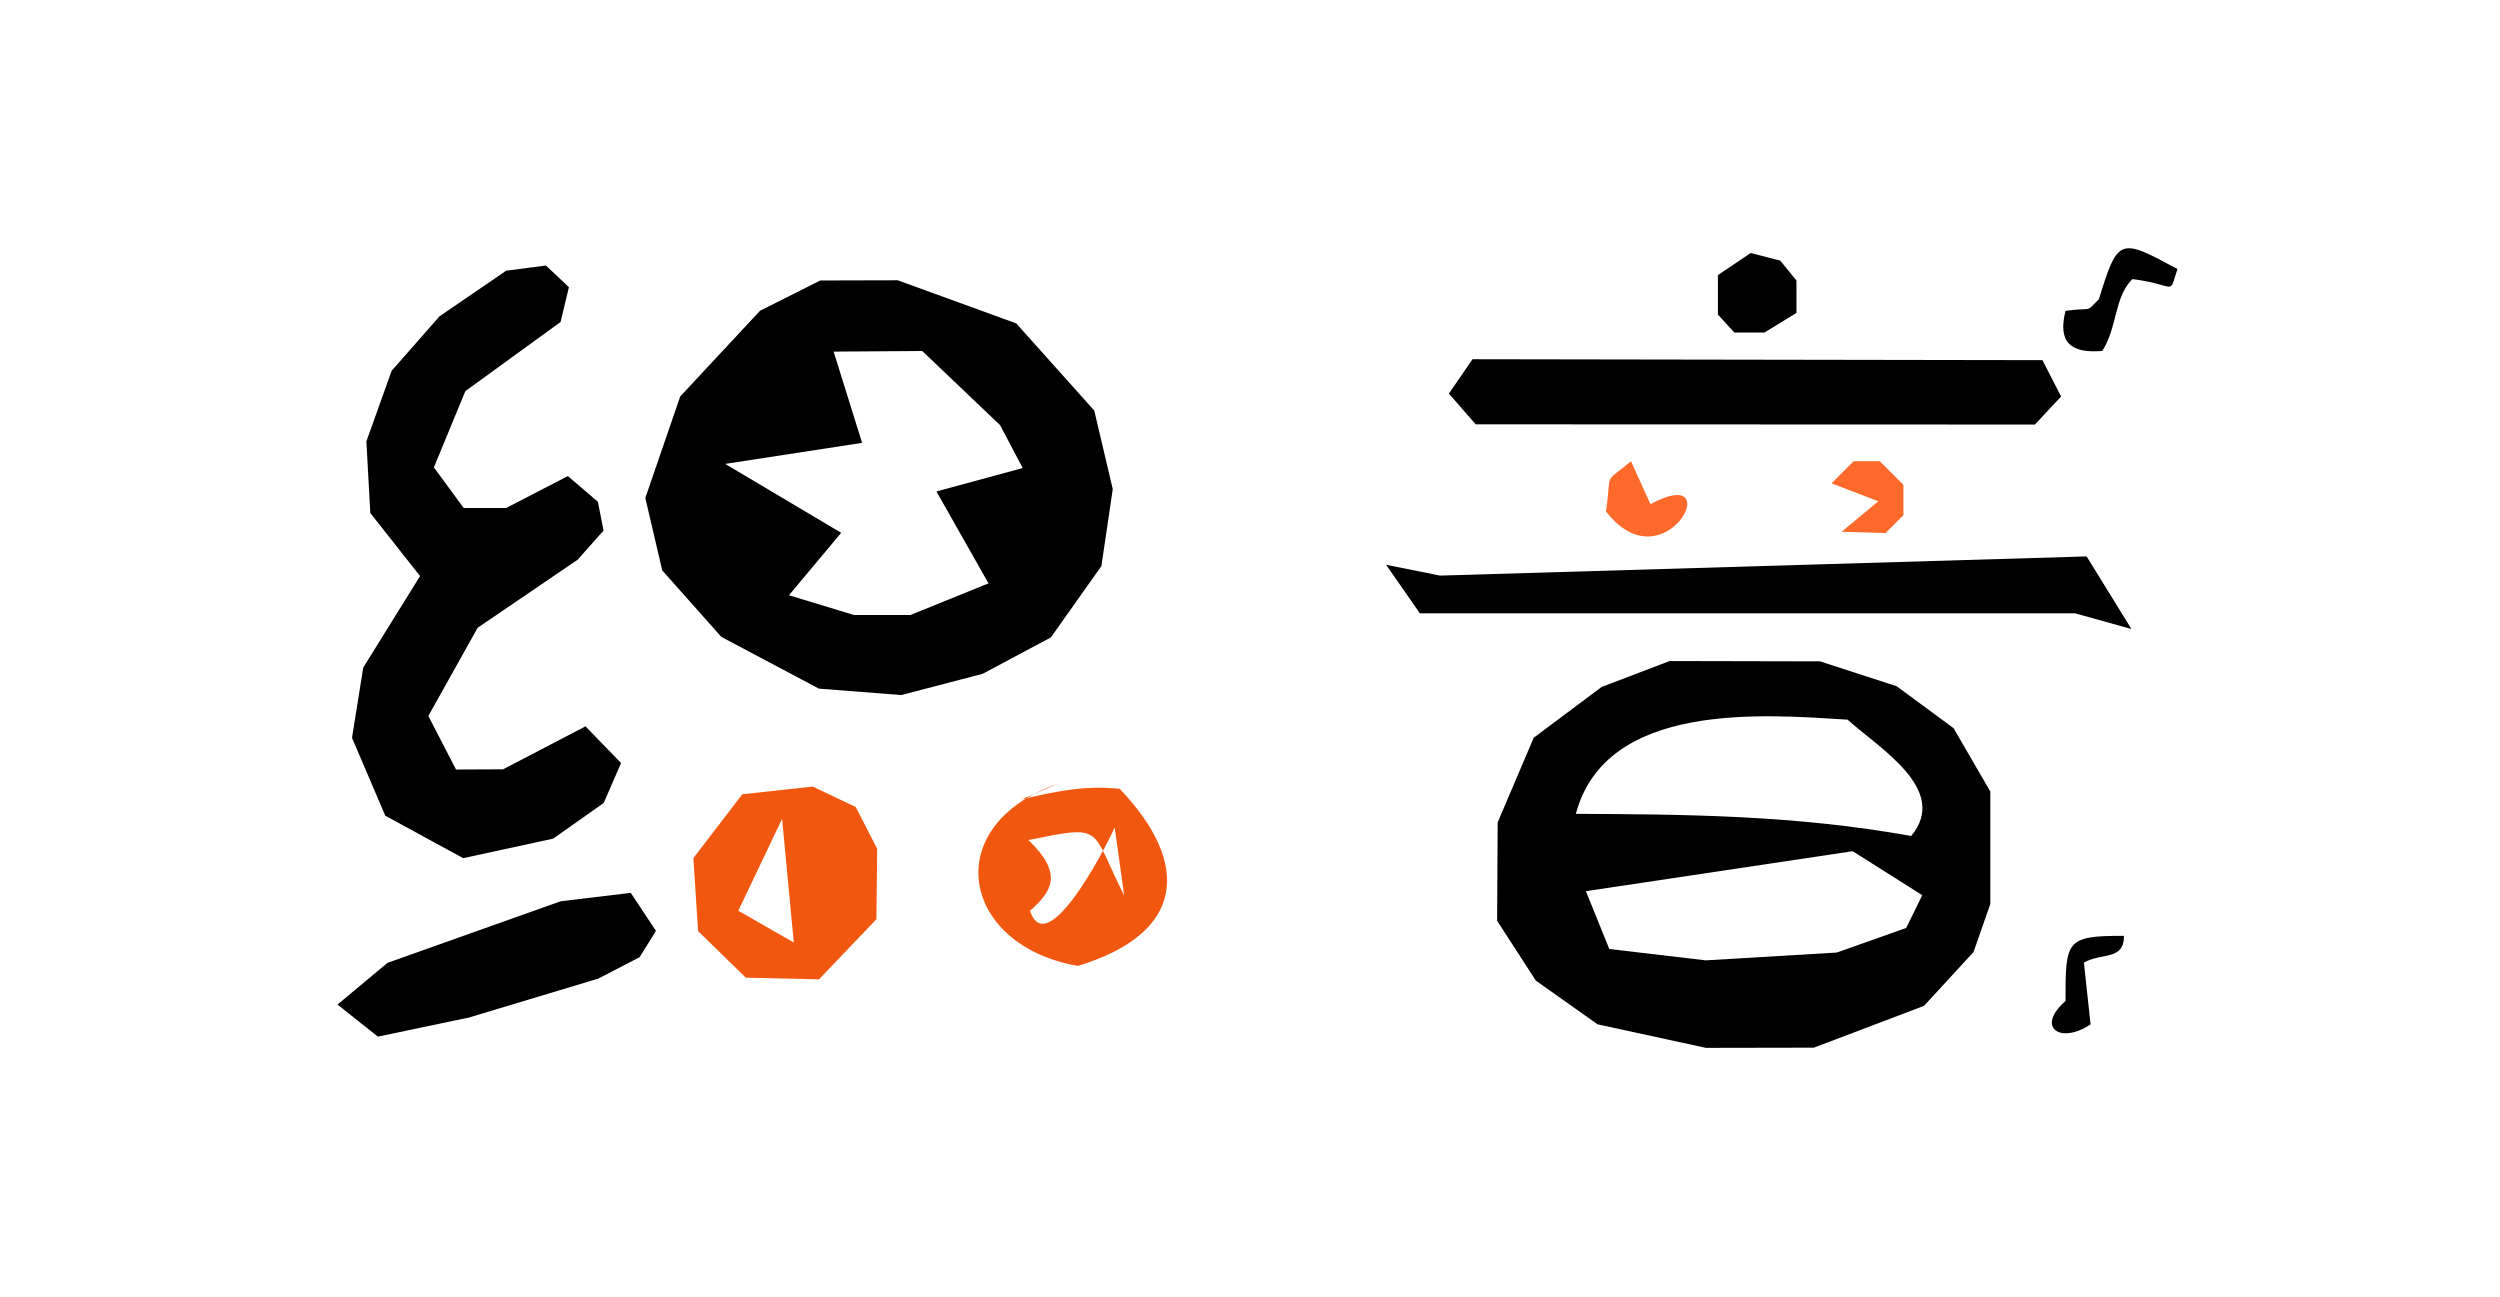
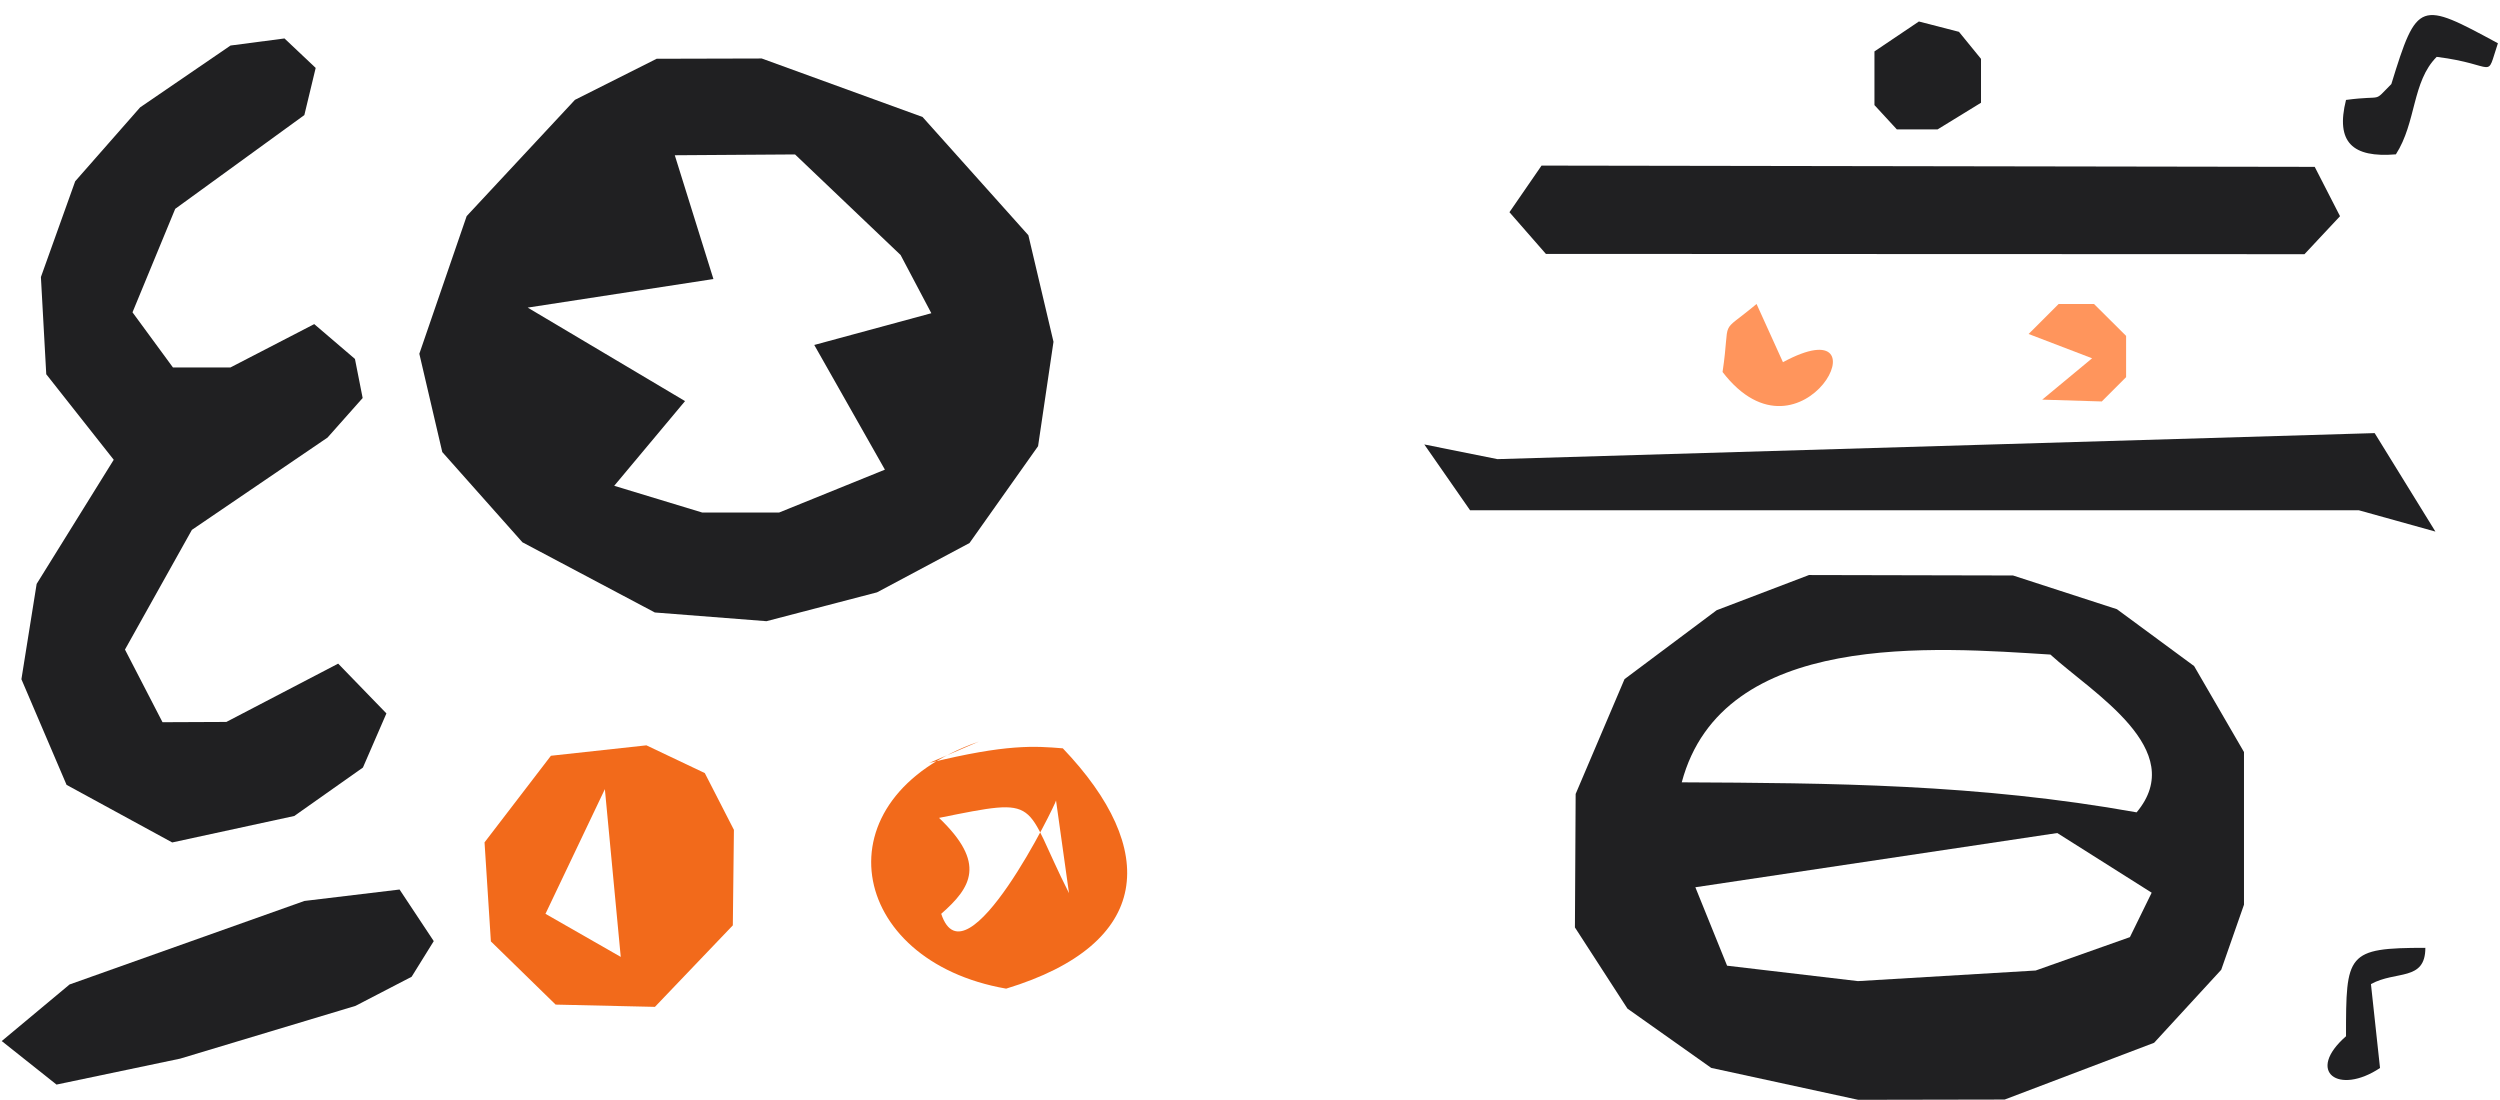
- <svg xmlns="http://www.w3.org/2000/svg" role="img" viewBox="0 0 374 194" width="374" height="194" aria-label="织音 · ZhiYin">
-   <g id="glyph-01">
-     <path d="M98.13 139.26 L94.36 133.57 L83.87 134.83 L57.97 144.04 L50.49 150.28 L56.53 155.08 L70.16 152.22 L89.5 146.4 L95.69 143.19 Z" fill="#000000" fill-rule="evenodd" />
-     <path d="M81.67 39.72 L75.72 40.5 L65.75 47.32 L58.59 55.47 L54.81 66.03 L55.4 76.75 L62.84 86.18 L54.34 99.87 L52.66 110.38 L57.64 122.03 L69.29 128.38 L82.75 125.46 L90.32 120.12 L92.91 114.15 L87.59 108.66 L75.26 115.09 L68.22 115.12 L64.08 107.11 L71.46 93.91 L86.42 83.73 L90.29 79.37 L89.44 75.06 L84.95 71.22 L75.71 76 L69.37 76 L64.91 69.92 L69.62 58.51 L83.86 48.17 L85.11 42.97 Z" fill="#000000" fill-rule="evenodd" />
-     <path d="M122.71 41.96 L113.7 46.49 L101.76 59.31 L96.54 74.49 L99.07 85.33 L107.91 95.28 L122.51 103.02 L134.82 103.98 L147.01 100.8 L157.21 95.36 L164.77 84.68 L166.47 73.17 L163.7 61.42 L152.03 48.38 L134.3 41.93 Z M128.97 66.25 L124.71 52.6 L137.97 52.51 L149.61 63.6 L153 70.02 L140.09 73.52 L147.88 87.27 L136.21 92 L127.74 92 L118.03 89.05 L125.84 79.71 L108.49 69.4 Z" fill="#000000" fill-rule="evenodd" />
-     <path d="M121.58 117.67 L111.05 118.82 L103.73 128.37 L104.43 139.29 L111.57 146.26 L122.52 146.51 L131.11 137.52 L131.23 126.99 L128.02 120.73 Z M117 122.5 L118.75 141 L110.45 136.25 Z" fill="#F2570F" fill-rule="evenodd" />
-     <path d="M158.25 117.25 C140.34 123.52 143.76 141.46 161.25 144.5 C177.42 139.58 178.13 129.14 167.5 118 C164.42 117.75 161.33 117.5 152.77 119.61 Z M166.75 123.75 C166.81 123.97 156.81 144.47 154.09 136.25 C157.42 133.33 159.08 130.67 153.85 125.67 C165.41 123.34 163 123.75 168.18 133.97 Z" fill="#F2570F" fill-rule="evenodd" />
-   </g>
-   <g id="glyph-02">
-     <path d="M207.36 84.49 L212.41 91.75 L310.42 91.75 L318.86 94.1 L312.16 83.24 L215.42 86.11 Z" fill="#000000" fill-rule="evenodd" />
-     <path d="M216.75 58.88 L220.77 63.48 L304.42 63.51 L308.34 59.32 L305.55 53.88 L220.29 53.74 Z" fill="#000000" fill-rule="evenodd" />
-     <path d="M229.44 110.37 L224.05 123.03 L223.97 137.75 L229.76 146.7 L239 153.24 L255.21 156.76 L271.36 156.73 L287.84 150.47 L295.24 142.42 L297.75 135.24 L297.75 118.41 L292.25 108.93 L283.74 102.66 L272.28 98.94 L249.78 98.89 L239.6 102.77 Z M237.25 133.32 L277.16 127.34 L287.57 133.92 L285.17 138.82 L274.78 142.5 L255.18 143.67 L240.75 141.97 Z M235.75 121.75 C240.25 104.88 263.82 106.88 276.4 107.66 C281.1 111.93 291.7 118.14 285.91 125.06 C268.42 121.92 252.08 121.83 235.75 121.75 Z" fill="#000000" fill-rule="evenodd" />
-     <path d="M244 69 C239.71 72.58 241.19 70.21 240.25 76.5 C249.05 87.94 258.79 69 246.91 75.42 Z" fill="#FF6A2B" fill-rule="evenodd" />
-     <path d="M266.32 38.99 L261.9 37.85 L257 41.15 L257 47.07 L259.47 49.75 L263.96 49.75 L268.75 46.81 L268.75 41.97 Z" fill="#000000" fill-rule="evenodd" />
-     <path d="M277.31 69 L274 72.31 L281 74.99 L275.5 79.55 L282.07 79.75 L284.75 77.07 L284.75 72.52 L281.21 69 Z" fill="#FF6A2B" fill-rule="evenodd" />
-     <path d="M 317.75 140 C 309.05 140 309 140.65 309 149.75 C 304.51 153.68 308.19 156.29 312.75 153.25 C 312.42 150.17 312.08 147.08 311.75 144 C 314.48 142.48 317.75 143.72 317.75 140 Z" fill="#000000" fill-rule="evenodd" />
-     <path d="M 325.75 40.25 C 317.12 35.58 316.85 35.48 314 44.75 C 311.86 46.89 313.33 45.92 309 46.5 C 307.83 51.17 309.71 52.9 314.5 52.5 C 316.77 48.97 316.27 44.48 319 41.75 C 325.78 42.6 324.36 44.41 325.75 40.25 Z" fill="#000000" fill-rule="evenodd" />
-   </g>
+ <svg xmlns="http://www.w3.org/2000/svg" role="img" viewBox="50.49 35.48 275.3 121.3" width="275" height="121" aria-label="织音">
+   <path d="M98.13 139.26 L94.36 133.57 L83.87 134.83 L57.97 144.04 L50.49 150.28 L56.53 155.08 L70.16 152.22 L89.5 146.4 L95.69 143.19 Z" fill="#202022" fill-rule="evenodd" />
+   <path d="M81.67 39.72 L75.72 40.5 L65.75 47.32 L58.59 55.47 L54.81 66.03 L55.4 76.75 L62.84 86.18 L54.34 99.87 L52.66 110.38 L57.64 122.03 L69.29 128.38 L82.75 125.46 L90.32 120.12 L92.91 114.15 L87.59 108.66 L75.26 115.09 L68.22 115.12 L64.08 107.11 L71.46 93.91 L86.42 83.73 L90.29 79.37 L89.44 75.06 L84.95 71.22 L75.71 76 L69.37 76 L64.91 69.92 L69.62 58.51 L83.86 48.17 L85.11 42.97 Z" fill="#202022" fill-rule="evenodd" />
+   <path d="M122.71 41.96 L113.7 46.49 L101.76 59.31 L96.54 74.49 L99.07 85.33 L107.91 95.28 L122.51 103.02 L134.82 103.98 L147.01 100.8 L157.21 95.36 L164.77 84.68 L166.47 73.17 L163.7 61.42 L152.03 48.38 L134.3 41.93 Z M128.97 66.25 L124.71 52.6 L137.97 52.51 L149.61 63.6 L153 70.02 L140.09 73.52 L147.88 87.27 L136.21 92 L127.74 92 L118.03 89.05 L125.84 79.71 L108.49 69.4 Z" fill="#202022" fill-rule="evenodd" />
+   <path d="M121.58 117.67 L111.05 118.82 L103.73 128.37 L104.43 139.29 L111.57 146.26 L122.52 146.51 L131.11 137.52 L131.23 126.99 L128.02 120.73 Z M117 122.5 L118.75 141 L110.45 136.25 Z" fill="#F26A1B" fill-rule="evenodd" />
+   <path d="M158.25 117.25 C140.34 123.52 143.76 141.46 161.25 144.5 C177.42 139.58 178.13 129.14 167.5 118 C164.42 117.75 161.33 117.5 152.77 119.61 Z M166.75 123.75 C166.81 123.97 156.81 144.47 154.09 136.25 C157.42 133.33 159.08 130.67 153.85 125.67 C165.41 123.34 163 123.75 168.18 133.97 Z" fill="#F26A1B" fill-rule="evenodd" />
+   <path d="M207.36 84.49 L212.41 91.75 L310.42 91.75 L318.86 94.1 L312.16 83.24 L215.42 86.11 Z" fill="#202022" fill-rule="evenodd" />
+   <path d="M216.75 58.88 L220.77 63.48 L304.42 63.51 L308.34 59.32 L305.55 53.88 L220.29 53.74 Z" fill="#202022" fill-rule="evenodd" />
+   <path d="M229.44 110.37 L224.05 123.03 L223.97 137.75 L229.76 146.7 L239 153.24 L255.21 156.76 L271.36 156.73 L287.84 150.47 L295.24 142.42 L297.75 135.24 L297.75 118.41 L292.25 108.93 L283.74 102.66 L272.28 98.94 L249.78 98.89 L239.6 102.77 Z M237.25 133.32 L277.16 127.34 L287.57 133.92 L285.17 138.82 L274.78 142.5 L255.18 143.67 L240.75 141.97 Z M235.75 121.75 C240.25 104.88 263.82 106.88 276.4 107.66 C281.1 111.93 291.7 118.14 285.91 125.06 C268.42 121.92 252.08 121.83 235.75 121.75 Z" fill="#202022" fill-rule="evenodd" />
+   <path d="M244 69 C239.71 72.58 241.19 70.21 240.25 76.5 C249.05 87.94 258.79 69 246.91 75.42 Z" fill="#FF955C" fill-rule="evenodd" />
+   <path d="M266.32 38.99 L261.9 37.85 L257 41.15 L257 47.07 L259.47 49.75 L263.96 49.75 L268.75 46.81 L268.75 41.97 Z" fill="#202022" fill-rule="evenodd" />
+   <path d="M277.31 69 L274 72.31 L281 74.99 L275.5 79.55 L282.07 79.75 L284.75 77.07 L284.75 72.52 L281.21 69 Z" fill="#FF955C" fill-rule="evenodd" />
+   <path d="M 317.75 140 C 309.05 140 309 140.65 309 149.75 C 304.51 153.68 308.19 156.29 312.75 153.25 C 312.42 150.17 312.08 147.08 311.75 144 C 314.48 142.48 317.75 143.72 317.75 140 Z" fill="#202022" fill-rule="evenodd" />
+   <path d="M 325.75 40.25 C 317.12 35.58 316.85 35.48 314 44.75 C 311.86 46.89 313.33 45.92 309 46.5 C 307.83 51.17 309.71 52.9 314.5 52.5 C 316.77 48.97 316.27 44.48 319 41.75 C 325.78 42.6 324.36 44.41 325.75 40.25 Z" fill="#202022" fill-rule="evenodd" />
</svg>
